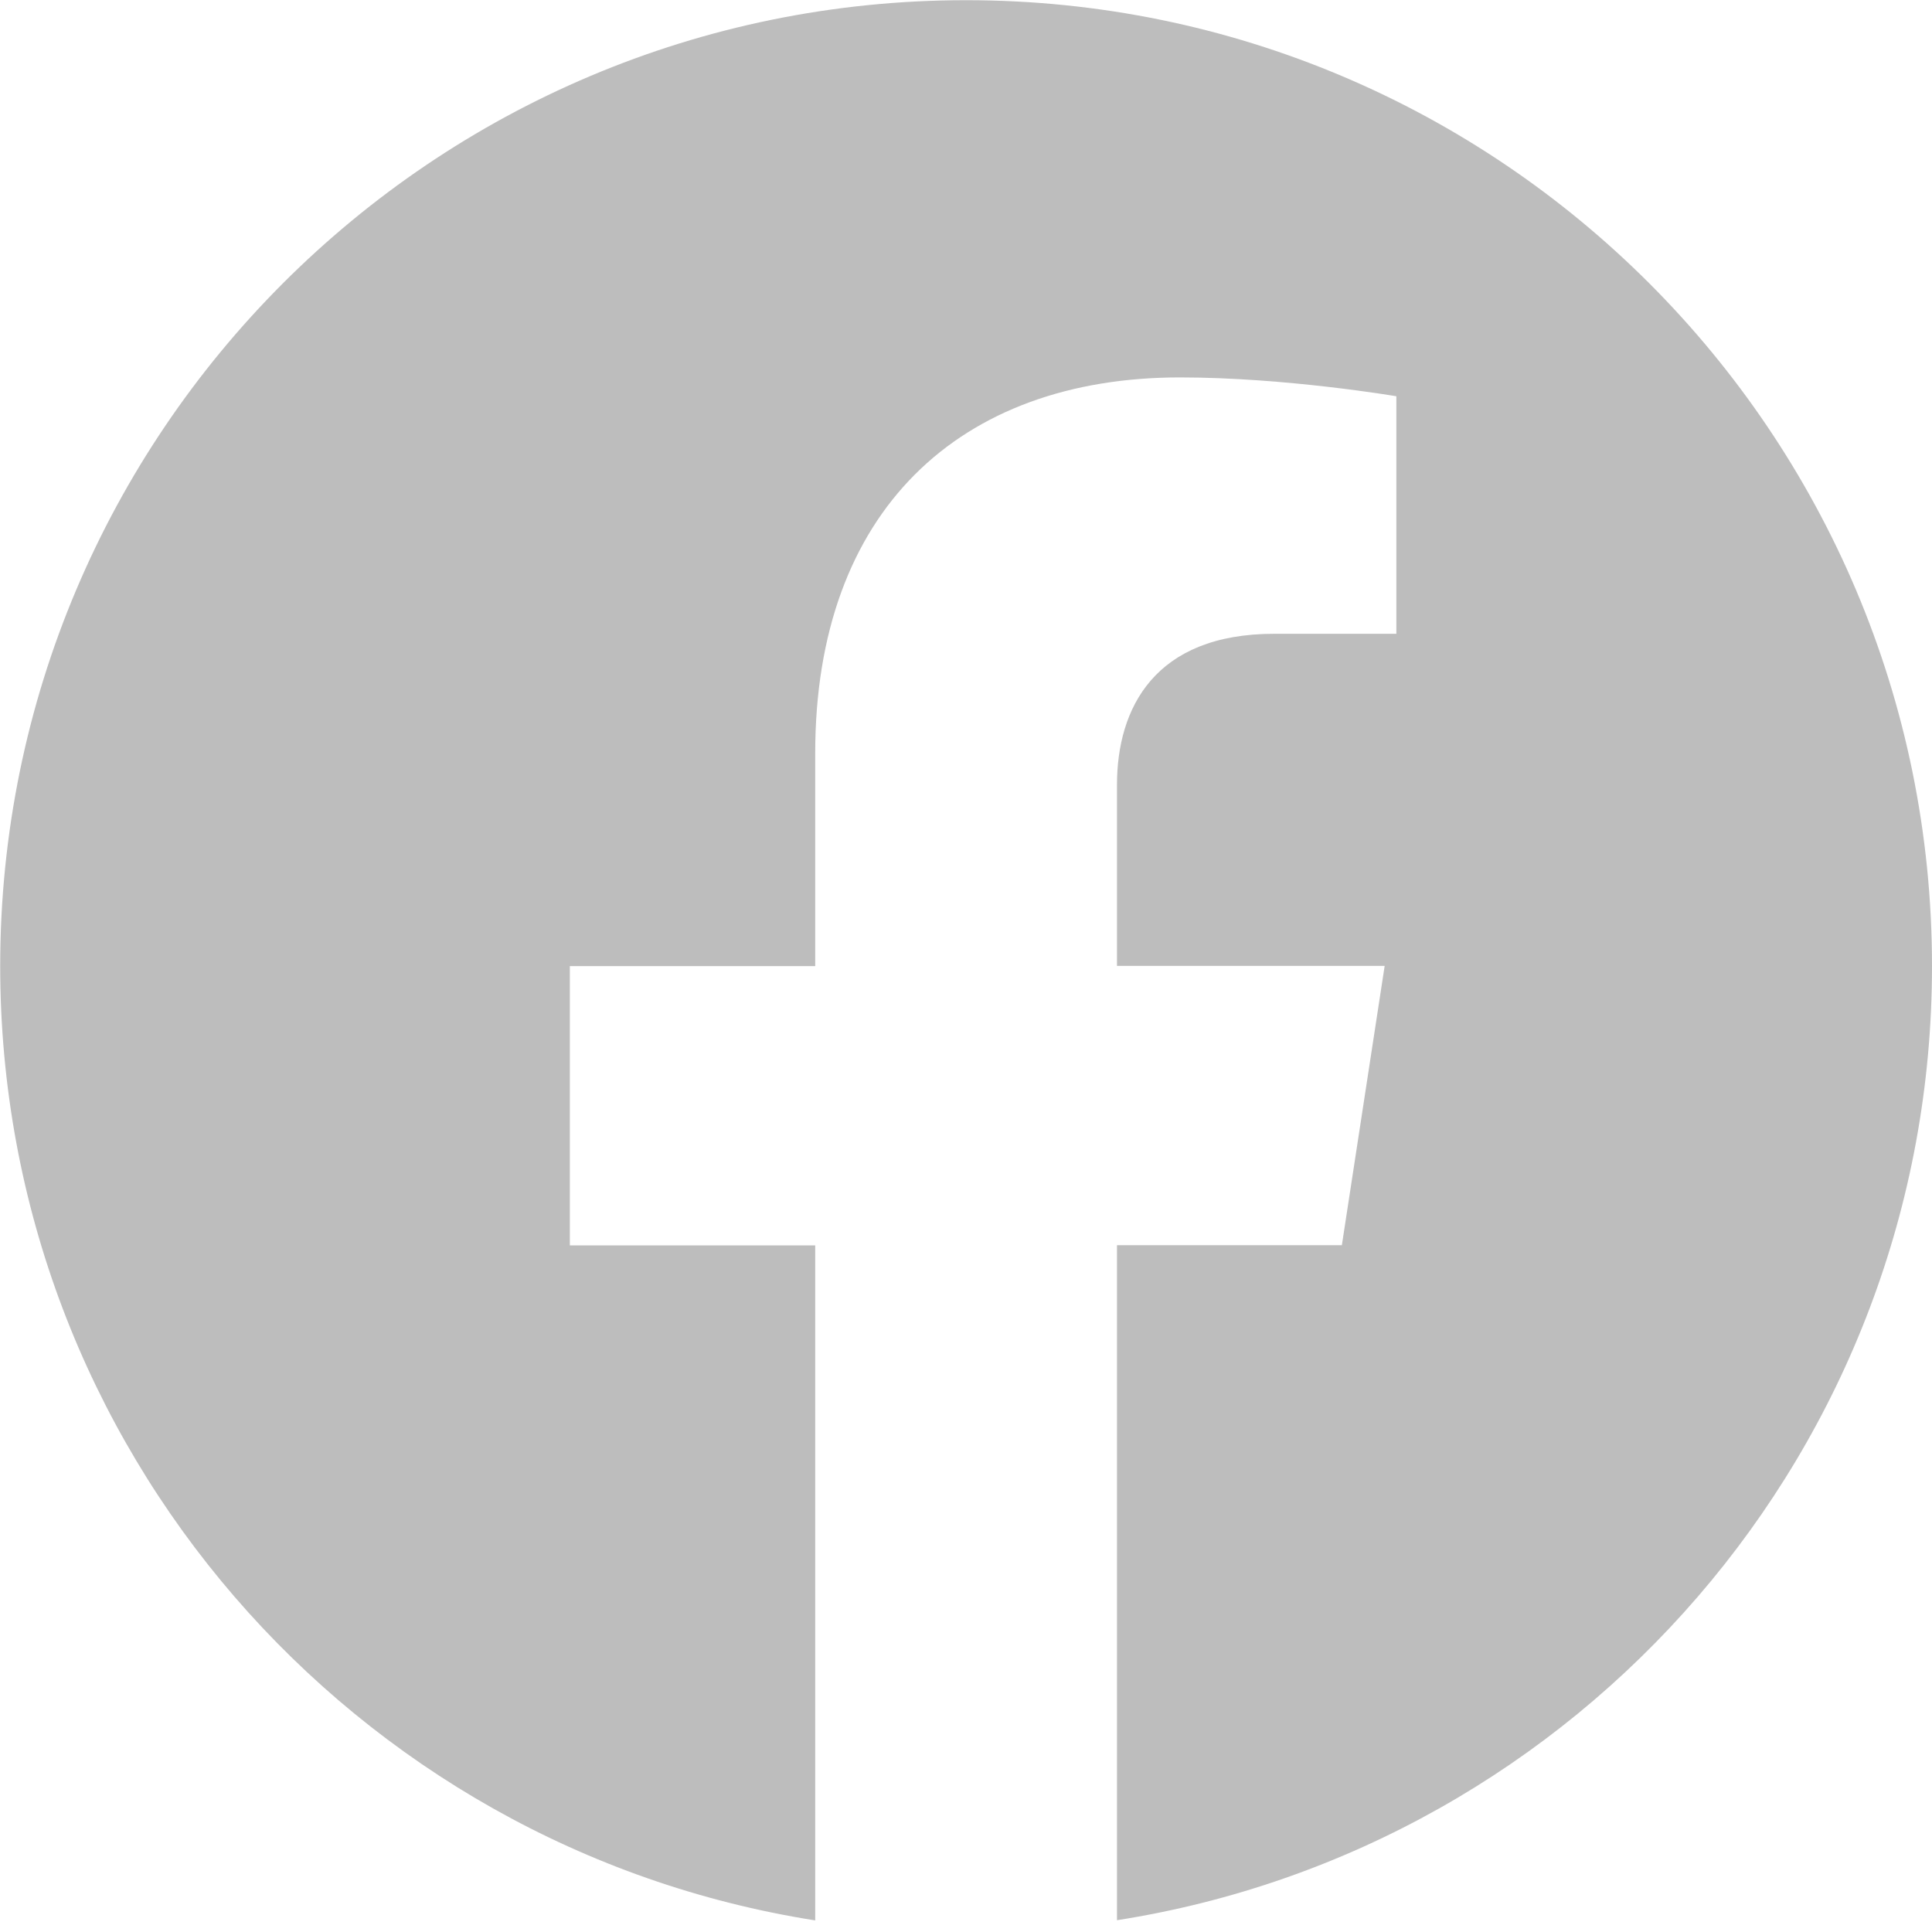
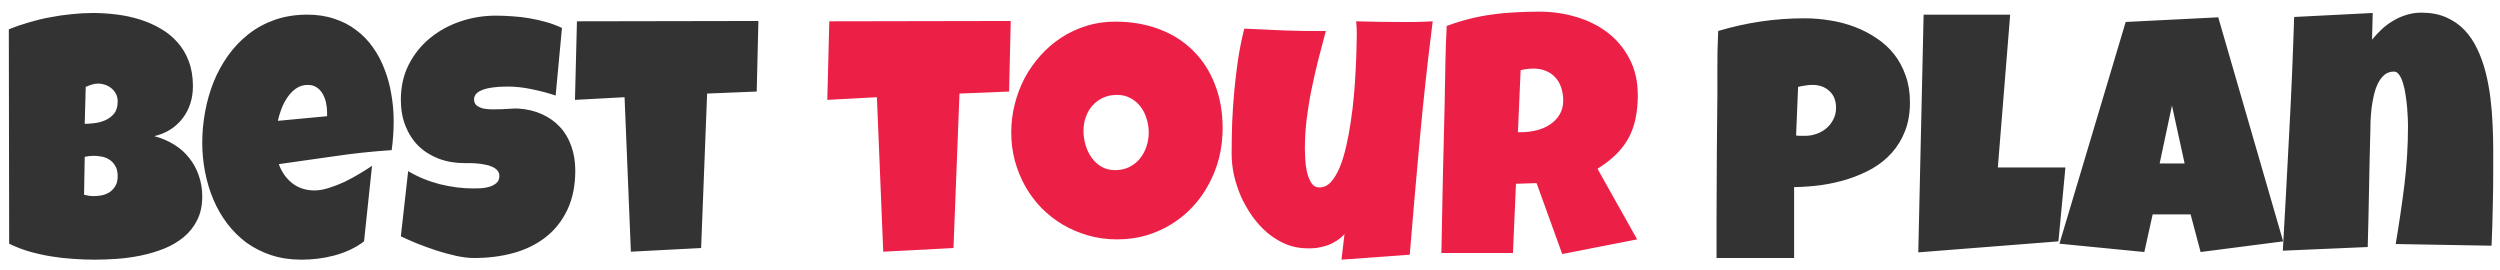
- <svg xmlns="http://www.w3.org/2000/svg" width="20" height="20" fill="none">
-   <path d="M10.001.002C4.479.002.002 4.479.002 10.001c0 4.99 3.656 9.126 8.437 9.879v-6.988h-2.54v-2.891h2.54V7.798c0-2.508 1.493-3.891 3.776-3.891 1.094 0 2.24.195 2.24.195v2.459h-1.264c-1.24 0-1.628.772-1.628 1.563v1.875h2.771l-.443 2.891h-2.328v6.988C16.344 19.129 20 14.992 20 10.001 20 4.479 15.523.002 10.001.002z" fill="#BDBDBD" />
+ <svg xmlns="http://www.w3.org/2000/svg" width="176" height="19" viewBox="0 0 176 19" fill="none">
+   <path d="M14.238 13.828C14.238 14.477 14.117 15.035 13.875 15.504C13.641 15.973 13.324 16.371 12.926 16.699C12.527 17.027 12.066 17.297 11.543 17.508C11.027 17.711 10.488 17.871 9.926 17.988C9.363 18.105 8.797 18.184 8.227 18.223C7.664 18.262 7.137 18.281 6.645 18.281C6.16 18.281 5.656 18.262 5.133 18.223C4.617 18.191 4.102 18.133 3.586 18.047C3.07 17.961 2.562 17.848 2.062 17.707C1.562 17.559 1.09 17.375 0.645 17.156L0.621 2.062C1.059 1.883 1.523 1.723 2.016 1.582C2.508 1.434 3.008 1.312 3.516 1.219C4.031 1.117 4.543 1.043 5.051 0.996C5.559 0.941 6.051 0.914 6.527 0.914C7.082 0.914 7.641 0.949 8.203 1.02C8.773 1.09 9.32 1.207 9.844 1.371C10.367 1.535 10.855 1.75 11.309 2.016C11.762 2.273 12.156 2.594 12.492 2.977C12.836 3.359 13.102 3.805 13.289 4.312C13.484 4.82 13.582 5.406 13.582 6.07C13.582 6.508 13.52 6.918 13.395 7.301C13.27 7.684 13.09 8.027 12.855 8.332C12.621 8.637 12.336 8.898 12 9.117C11.664 9.328 11.285 9.484 10.863 9.586C11.371 9.719 11.832 9.914 12.246 10.172C12.668 10.43 13.023 10.742 13.312 11.109C13.609 11.477 13.836 11.891 13.992 12.352C14.156 12.812 14.238 13.305 14.238 13.828ZM8.285 7.148C8.285 6.922 8.238 6.73 8.145 6.574C8.051 6.41 7.934 6.277 7.793 6.176C7.66 6.074 7.512 6 7.348 5.953C7.191 5.906 7.051 5.883 6.926 5.883C6.77 5.883 6.617 5.906 6.469 5.953C6.32 6 6.176 6.055 6.035 6.117L5.965 8.719C6.145 8.719 6.367 8.703 6.633 8.672C6.898 8.641 7.152 8.574 7.395 8.473C7.645 8.363 7.855 8.207 8.027 8.004C8.199 7.793 8.285 7.508 8.285 7.148ZM6.621 10.969C6.395 10.969 6.176 10.992 5.965 11.039L5.918 13.711C6.035 13.734 6.148 13.758 6.258 13.781C6.375 13.797 6.488 13.805 6.598 13.805C6.762 13.805 6.941 13.789 7.137 13.758C7.332 13.719 7.516 13.648 7.688 13.547C7.859 13.438 8 13.293 8.109 13.113C8.227 12.934 8.285 12.695 8.285 12.398C8.285 12.102 8.227 11.859 8.109 11.672C8 11.484 7.863 11.34 7.699 11.238C7.535 11.129 7.355 11.059 7.16 11.027C6.965 10.988 6.785 10.969 6.621 10.969ZM27.715 8.531C27.715 9.211 27.668 9.891 27.574 10.57C26.238 10.656 24.91 10.797 23.59 10.992C22.27 11.18 20.949 11.367 19.629 11.555C19.832 12.117 20.148 12.566 20.578 12.902C21.016 13.238 21.535 13.406 22.137 13.406C22.449 13.406 22.789 13.348 23.156 13.23C23.531 13.113 23.902 12.969 24.27 12.797C24.637 12.617 24.988 12.426 25.324 12.223C25.66 12.02 25.949 11.836 26.191 11.672L25.629 16.992C25.324 17.227 24.992 17.426 24.633 17.59C24.281 17.754 23.914 17.887 23.531 17.988C23.148 18.09 22.762 18.164 22.371 18.211C21.98 18.258 21.598 18.281 21.223 18.281C20.449 18.281 19.742 18.176 19.102 17.965C18.461 17.754 17.879 17.461 17.355 17.086C16.84 16.703 16.387 16.254 15.996 15.738C15.605 15.223 15.281 14.66 15.023 14.051C14.766 13.441 14.57 12.797 14.438 12.117C14.305 11.438 14.238 10.75 14.238 10.055C14.238 9.328 14.305 8.602 14.438 7.875C14.57 7.148 14.77 6.449 15.035 5.777C15.309 5.105 15.648 4.484 16.055 3.914C16.469 3.336 16.949 2.832 17.496 2.402C18.043 1.973 18.66 1.637 19.348 1.395C20.043 1.152 20.809 1.031 21.645 1.031C22.34 1.031 22.973 1.129 23.543 1.324C24.121 1.512 24.633 1.777 25.078 2.121C25.531 2.457 25.922 2.859 26.25 3.328C26.586 3.797 26.859 4.312 27.07 4.875C27.289 5.43 27.449 6.02 27.551 6.645C27.66 7.262 27.715 7.891 27.715 8.531ZM23.027 7.922C23.027 7.703 23.004 7.48 22.957 7.254C22.91 7.02 22.832 6.809 22.723 6.621C22.621 6.434 22.484 6.281 22.312 6.164C22.141 6.039 21.926 5.977 21.668 5.977C21.355 5.977 21.078 6.062 20.836 6.234C20.602 6.398 20.398 6.609 20.227 6.867C20.055 7.117 19.914 7.391 19.805 7.688C19.695 7.984 19.613 8.258 19.559 8.508L23.027 8.18V7.922ZM40.5 12C40.5 13.07 40.312 13.996 39.938 14.777C39.57 15.551 39.062 16.191 38.414 16.699C37.773 17.199 37.02 17.57 36.152 17.812C35.293 18.047 34.367 18.164 33.375 18.164C32.992 18.164 32.57 18.113 32.109 18.012C31.656 17.91 31.195 17.785 30.727 17.637C30.258 17.48 29.805 17.316 29.367 17.145C28.938 16.965 28.555 16.797 28.219 16.641L28.734 12.047C29.398 12.445 30.133 12.75 30.938 12.961C31.75 13.164 32.547 13.266 33.328 13.266C33.477 13.266 33.656 13.262 33.867 13.254C34.078 13.238 34.277 13.203 34.465 13.148C34.66 13.086 34.824 12.996 34.957 12.879C35.09 12.762 35.156 12.594 35.156 12.375C35.156 12.227 35.109 12.102 35.016 12C34.922 11.891 34.801 11.805 34.652 11.742C34.504 11.672 34.336 11.621 34.148 11.59C33.961 11.551 33.777 11.523 33.598 11.508C33.418 11.492 33.25 11.484 33.094 11.484C32.938 11.484 32.812 11.484 32.719 11.484C32.047 11.484 31.434 11.379 30.879 11.168C30.332 10.957 29.859 10.66 29.461 10.277C29.07 9.887 28.766 9.418 28.547 8.871C28.328 8.316 28.219 7.703 28.219 7.031C28.219 6.109 28.402 5.285 28.77 4.559C29.145 3.824 29.641 3.203 30.258 2.695C30.883 2.18 31.598 1.785 32.402 1.512C33.207 1.238 34.039 1.102 34.898 1.102C35.281 1.102 35.676 1.117 36.082 1.148C36.488 1.172 36.891 1.219 37.289 1.289C37.695 1.359 38.09 1.449 38.473 1.559C38.855 1.668 39.219 1.805 39.562 1.969L39.117 6.727C38.586 6.547 38.027 6.398 37.441 6.281C36.863 6.156 36.297 6.094 35.742 6.094C35.641 6.094 35.508 6.098 35.344 6.105C35.188 6.105 35.02 6.117 34.84 6.141C34.668 6.156 34.492 6.184 34.312 6.223C34.133 6.262 33.973 6.316 33.832 6.387C33.691 6.449 33.578 6.535 33.492 6.645C33.406 6.754 33.367 6.883 33.375 7.031C33.383 7.203 33.445 7.336 33.562 7.43C33.688 7.523 33.844 7.594 34.031 7.641C34.227 7.68 34.438 7.699 34.664 7.699C34.898 7.699 35.129 7.695 35.355 7.688C35.582 7.672 35.793 7.66 35.988 7.652C36.184 7.637 36.344 7.633 36.469 7.641C37.094 7.68 37.656 7.812 38.156 8.039C38.656 8.266 39.078 8.566 39.422 8.941C39.773 9.316 40.039 9.766 40.219 10.289C40.406 10.805 40.5 11.375 40.5 12ZM53.391 1.477L53.273 6.445L49.781 6.586L49.359 17.461L44.414 17.719L43.969 6.844L40.477 7.031L40.617 1.5L53.391 1.477ZM134.461 7.195C134.461 7.953 134.348 8.625 134.121 9.211C133.895 9.797 133.582 10.312 133.184 10.758C132.793 11.195 132.332 11.566 131.801 11.871C131.27 12.168 130.699 12.414 130.09 12.609C129.488 12.797 128.863 12.938 128.215 13.031C127.566 13.117 126.93 13.164 126.305 13.172V18.164H120.844C120.844 17.273 120.844 16.406 120.844 15.562C120.852 14.719 120.855 13.883 120.855 13.055C120.863 12.219 120.867 11.379 120.867 10.535C120.875 9.691 120.883 8.82 120.891 7.922C120.906 6.969 120.91 6.016 120.902 5.062C120.895 4.109 120.914 3.148 120.961 2.18C121.961 1.883 122.961 1.66 123.961 1.512C124.961 1.363 125.992 1.289 127.055 1.289C127.656 1.289 128.258 1.34 128.859 1.441C129.461 1.535 130.035 1.688 130.582 1.898C131.137 2.109 131.648 2.375 132.117 2.695C132.594 3.008 133.004 3.383 133.348 3.82C133.691 4.258 133.961 4.758 134.156 5.32C134.359 5.883 134.461 6.508 134.461 7.195ZM129.258 7.594C129.258 7.086 129.102 6.691 128.789 6.41C128.484 6.121 128.086 5.977 127.594 5.977C127.43 5.977 127.258 5.992 127.078 6.023C126.906 6.047 126.742 6.078 126.586 6.117L126.445 9.539C126.555 9.555 126.66 9.562 126.762 9.562C126.863 9.562 126.969 9.562 127.078 9.562C127.359 9.562 127.629 9.516 127.887 9.422C128.152 9.328 128.387 9.195 128.59 9.023C128.793 8.844 128.953 8.637 129.07 8.402C129.195 8.16 129.258 7.891 129.258 7.594ZM145.406 11.789L144.914 16.992L135.047 17.766L135.422 1.031H141.516L140.648 11.789H145.406ZM160.734 16.992L154.922 17.742L154.219 15.094H151.547L150.961 17.742L144.984 17.156L149.648 1.547L156.164 1.219L160.734 16.992ZM153.797 11.508L152.906 7.43L152.039 11.508H153.797ZM175.523 12.07C175.523 12.953 175.512 13.828 175.488 14.695C175.473 15.555 175.445 16.422 175.406 17.297L168.656 17.18C168.891 15.797 169.094 14.418 169.266 13.043C169.438 11.66 169.523 10.266 169.523 8.859C169.523 8.758 169.52 8.594 169.512 8.367C169.504 8.141 169.488 7.887 169.465 7.605C169.441 7.316 169.406 7.023 169.359 6.727C169.32 6.422 169.262 6.145 169.184 5.895C169.113 5.645 169.023 5.441 168.914 5.285C168.812 5.121 168.688 5.039 168.539 5.039C168.273 5.039 168.047 5.117 167.859 5.273C167.68 5.43 167.527 5.633 167.402 5.883C167.285 6.125 167.191 6.398 167.121 6.703C167.051 7.008 166.996 7.312 166.957 7.617C166.926 7.922 166.902 8.211 166.887 8.484C166.879 8.75 166.875 8.969 166.875 9.141C166.836 10.523 166.805 11.898 166.781 13.266C166.758 14.625 166.727 16 166.688 17.391L160.711 17.648C160.867 14.891 161.016 12.148 161.156 9.422C161.305 6.695 161.422 3.953 161.508 1.195L167.039 0.914L166.992 2.789C167.211 2.523 167.445 2.273 167.695 2.039C167.953 1.805 168.227 1.605 168.516 1.441C168.805 1.27 169.109 1.137 169.43 1.043C169.758 0.941 170.102 0.891 170.461 0.891C171.125 0.891 171.707 1 172.207 1.219C172.707 1.438 173.137 1.734 173.496 2.109C173.855 2.484 174.156 2.93 174.398 3.445C174.641 3.953 174.836 4.496 174.984 5.074C175.133 5.652 175.246 6.258 175.324 6.891C175.402 7.516 175.453 8.133 175.477 8.742C175.508 9.352 175.523 9.941 175.523 10.512C175.523 11.082 175.523 11.602 175.523 12.07Z" fill="#333333" />
+   <path d="M71.156 1.477L71.039 6.445L67.547 6.586L67.125 17.461L62.18 17.719L61.734 6.844L58.242 7.031L58.383 1.5L71.156 1.477ZM86.074 9.023C86.074 9.734 85.992 10.422 85.828 11.086C85.664 11.742 85.426 12.359 85.113 12.938C84.809 13.516 84.434 14.047 83.988 14.531C83.551 15.008 83.055 15.418 82.5 15.762C81.953 16.105 81.356 16.375 80.707 16.57C80.059 16.758 79.371 16.852 78.644 16.852C77.941 16.852 77.269 16.762 76.629 16.582C75.996 16.402 75.402 16.152 74.848 15.832C74.293 15.504 73.789 15.113 73.336 14.66C72.891 14.199 72.508 13.691 72.188 13.137C71.875 12.574 71.629 11.973 71.449 11.332C71.277 10.691 71.191 10.023 71.191 9.328C71.191 8.648 71.273 7.984 71.438 7.336C71.602 6.68 71.836 6.062 72.141 5.484C72.453 4.906 72.828 4.375 73.266 3.891C73.703 3.406 74.191 2.988 74.731 2.637C75.277 2.285 75.867 2.012 76.5 1.816C77.133 1.621 77.801 1.523 78.504 1.523C79.637 1.523 80.668 1.699 81.598 2.051C82.535 2.402 83.332 2.906 83.988 3.562C84.652 4.211 85.164 5 85.523 5.93C85.891 6.852 86.074 7.883 86.074 9.023ZM80.871 9.328C80.871 8.992 80.82 8.668 80.719 8.355C80.625 8.035 80.484 7.754 80.297 7.512C80.109 7.262 79.875 7.062 79.594 6.914C79.32 6.758 79.004 6.68 78.644 6.68C78.277 6.68 77.949 6.746 77.66 6.879C77.371 7.012 77.121 7.195 76.91 7.43C76.707 7.656 76.551 7.926 76.441 8.238C76.332 8.543 76.277 8.867 76.277 9.211C76.277 9.539 76.324 9.867 76.418 10.195C76.512 10.523 76.652 10.82 76.84 11.086C77.027 11.352 77.258 11.566 77.531 11.73C77.812 11.895 78.137 11.977 78.504 11.977C78.871 11.977 79.199 11.906 79.488 11.766C79.785 11.617 80.035 11.422 80.238 11.18C80.441 10.93 80.598 10.645 80.707 10.324C80.816 10.004 80.871 9.672 80.871 9.328ZM100.863 1.5C100.512 4.25 100.211 6.988 99.961 9.715C99.711 12.434 99.473 15.172 99.246 17.93L94.441 18.281L94.652 16.477C94.496 16.656 94.312 16.812 94.102 16.945C93.898 17.078 93.68 17.188 93.445 17.273C93.211 17.352 92.969 17.41 92.719 17.449C92.469 17.48 92.231 17.492 92.004 17.484C91.473 17.477 90.973 17.375 90.504 17.18C90.035 16.977 89.606 16.711 89.215 16.383C88.824 16.047 88.473 15.66 88.16 15.223C87.848 14.777 87.582 14.312 87.363 13.828C87.152 13.336 86.988 12.836 86.871 12.328C86.762 11.82 86.707 11.328 86.707 10.852C86.707 10.148 86.719 9.422 86.742 8.672C86.773 7.914 86.824 7.156 86.894 6.398C86.965 5.641 87.055 4.891 87.164 4.148C87.281 3.406 87.426 2.695 87.598 2.016C88.551 2.062 89.508 2.105 90.469 2.145C91.43 2.184 92.387 2.195 93.34 2.18C93.16 2.859 92.981 3.543 92.801 4.23C92.629 4.91 92.473 5.598 92.332 6.293C92.191 6.98 92.078 7.672 91.992 8.367C91.906 9.062 91.863 9.766 91.863 10.477C91.863 10.641 91.871 10.875 91.887 11.18C91.902 11.484 91.941 11.785 92.004 12.082C92.074 12.379 92.176 12.641 92.309 12.867C92.449 13.086 92.644 13.195 92.894 13.195C93.191 13.195 93.457 13.07 93.691 12.82C93.926 12.562 94.133 12.219 94.312 11.789C94.492 11.359 94.644 10.863 94.769 10.301C94.902 9.738 95.012 9.152 95.098 8.543C95.191 7.926 95.266 7.305 95.32 6.68C95.375 6.055 95.414 5.469 95.438 4.922C95.469 4.367 95.488 3.871 95.496 3.434C95.512 2.996 95.519 2.656 95.519 2.414C95.519 2.258 95.516 2.105 95.508 1.957C95.5 1.809 95.488 1.656 95.473 1.5C95.981 1.516 96.484 1.527 96.984 1.535C97.484 1.543 97.988 1.547 98.496 1.547C98.887 1.547 99.277 1.547 99.668 1.547C100.066 1.539 100.465 1.523 100.863 1.5ZM115.301 6.703C115.301 7.312 115.246 7.867 115.137 8.367C115.035 8.859 114.871 9.312 114.645 9.727C114.418 10.141 114.125 10.523 113.766 10.875C113.406 11.227 112.973 11.562 112.465 11.883L115.254 16.852L109.98 17.883L108.176 12.891L106.723 12.938L106.512 17.812H101.473C101.512 16.031 101.547 14.258 101.578 12.492C101.617 10.727 101.66 8.953 101.707 7.172C101.723 6.273 101.738 5.383 101.754 4.5C101.77 3.617 101.801 2.727 101.848 1.828C102.395 1.625 102.934 1.457 103.465 1.324C103.996 1.191 104.527 1.09 105.059 1.02C105.598 0.941 106.141 0.891 106.688 0.867C107.242 0.836 107.809 0.82 108.387 0.82C109.277 0.82 110.137 0.945 110.965 1.195C111.801 1.438 112.539 1.805 113.18 2.297C113.82 2.789 114.332 3.402 114.715 4.137C115.105 4.871 115.301 5.727 115.301 6.703ZM110.051 7.078C110.051 6.75 110.004 6.449 109.91 6.176C109.824 5.902 109.691 5.668 109.512 5.473C109.34 5.27 109.121 5.113 108.855 5.004C108.598 4.887 108.293 4.828 107.941 4.828C107.785 4.828 107.633 4.84 107.484 4.863C107.336 4.879 107.191 4.906 107.051 4.945L106.863 9.305H107.145C107.48 9.305 107.82 9.262 108.164 9.176C108.516 9.09 108.828 8.957 109.102 8.777C109.383 8.598 109.609 8.367 109.781 8.086C109.961 7.805 110.051 7.469 110.051 7.078Z" fill="#EC1F46" />
</svg>
